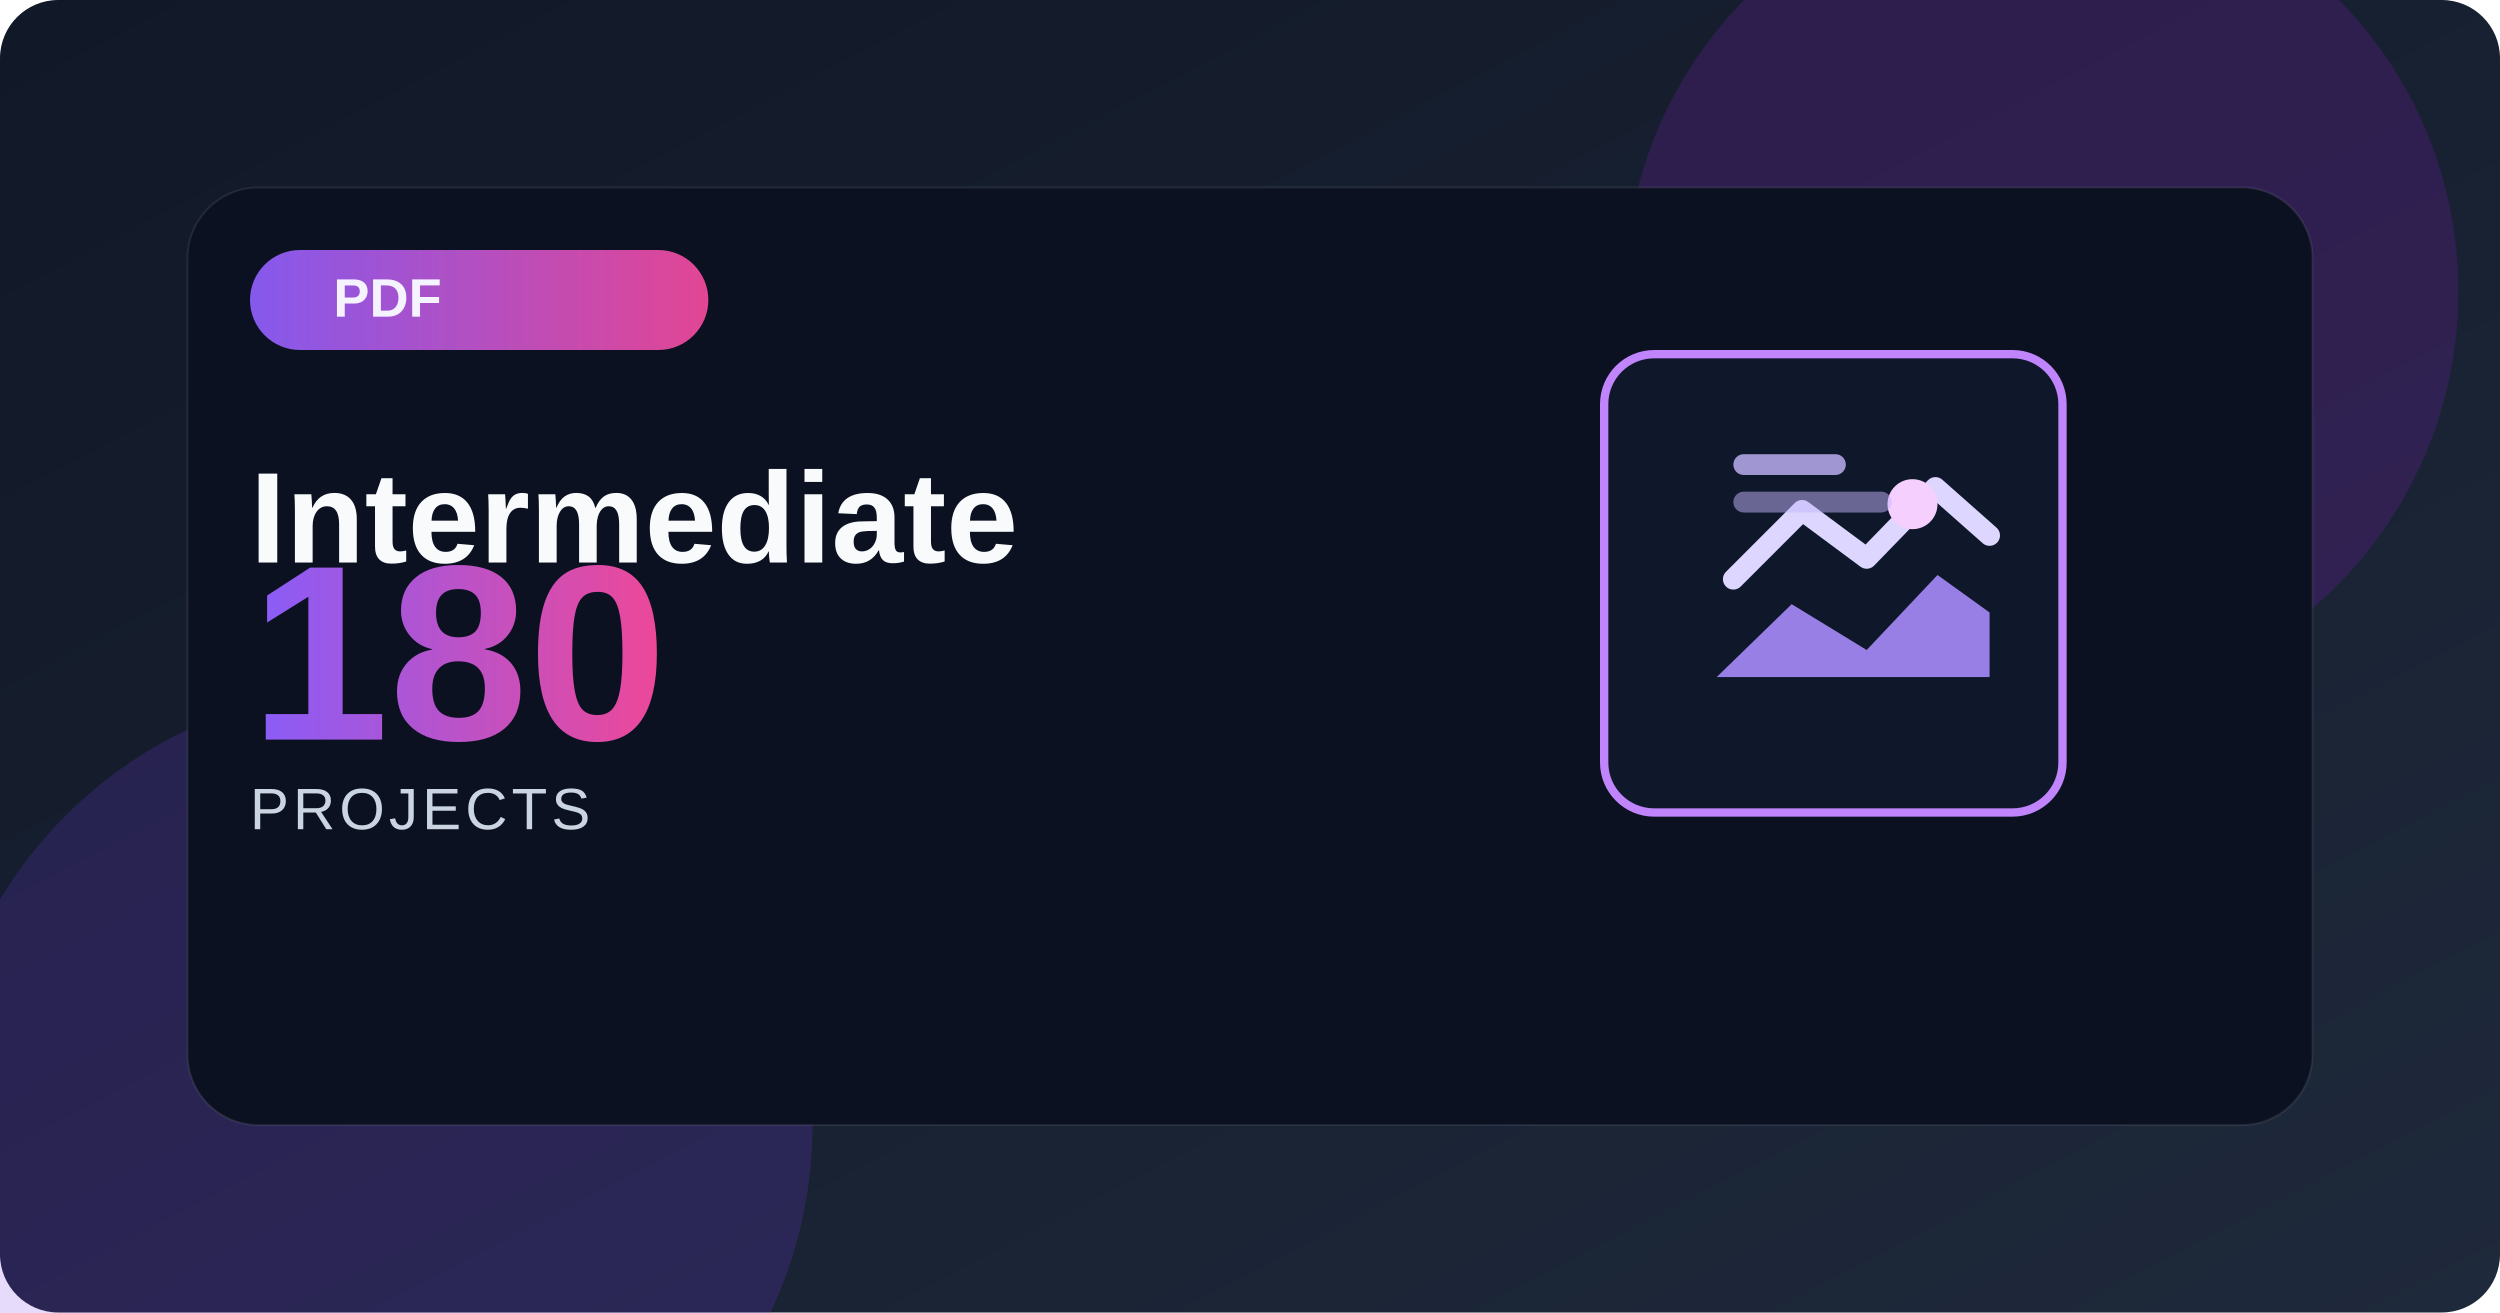
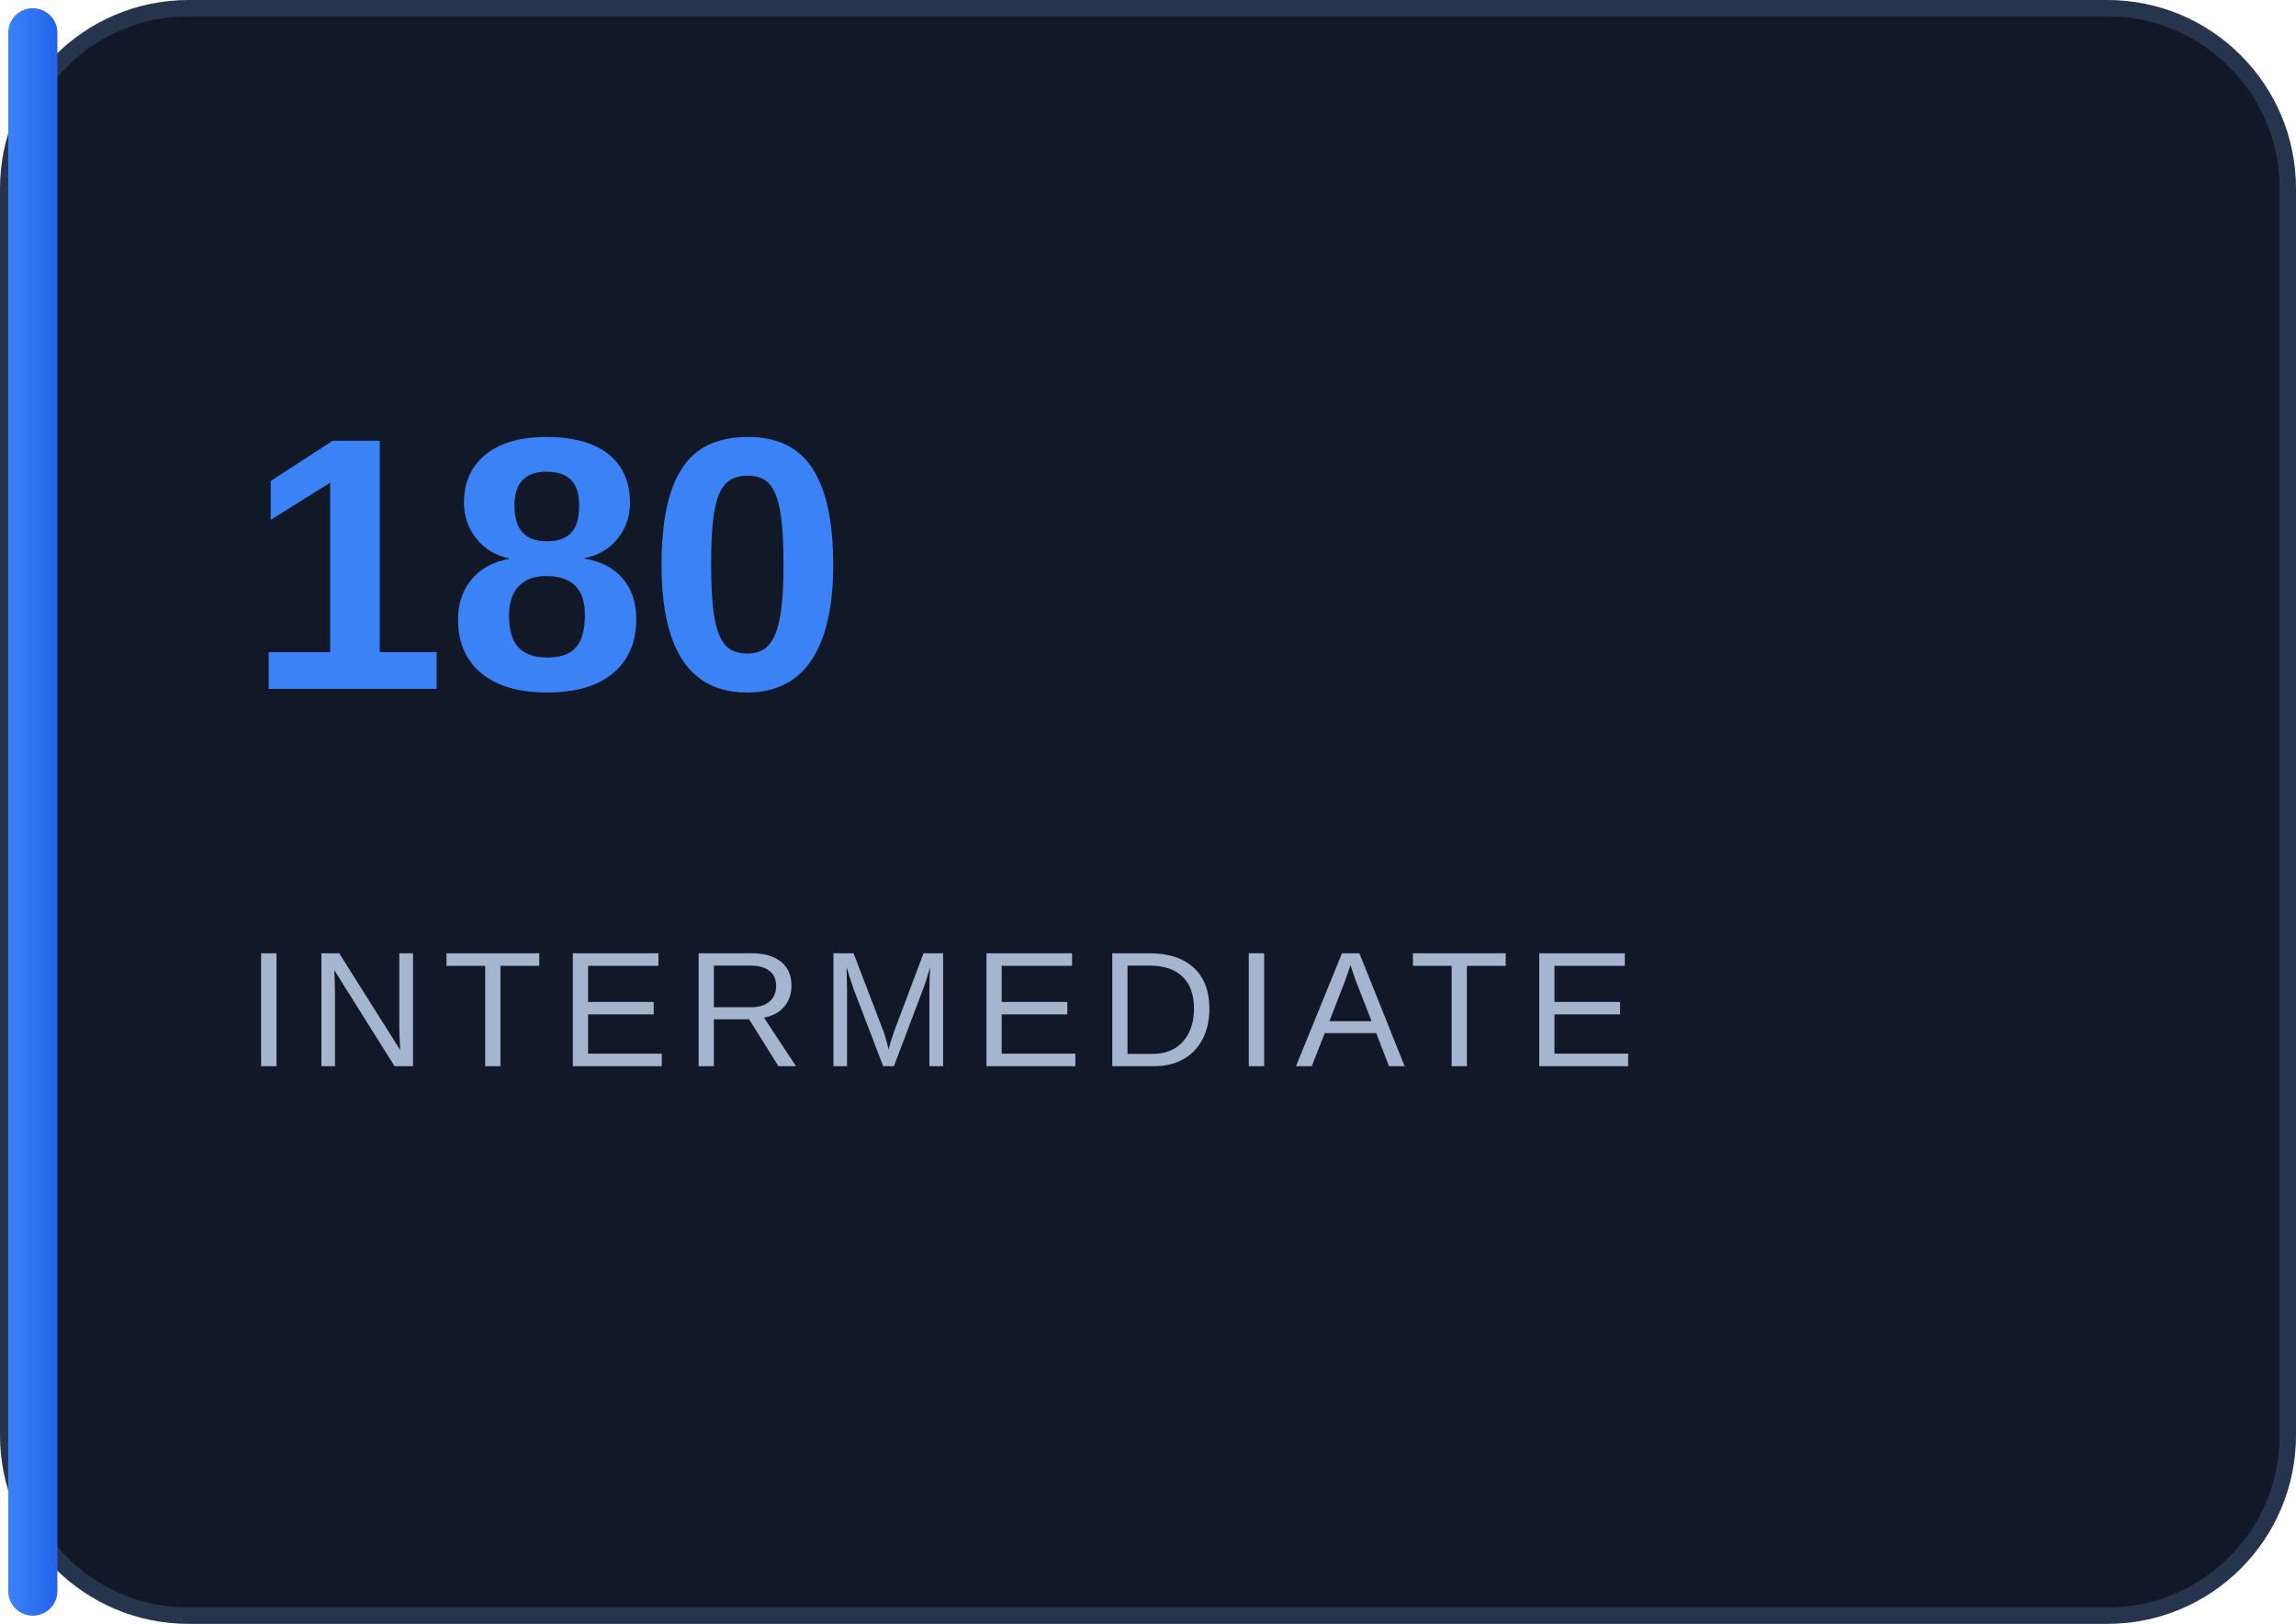
- <svg xmlns="http://www.w3.org/2000/svg" width="1200" height="630" viewBox="0 0 1200 630">
+ <svg xmlns="http://www.w3.org/2000/svg" width="280" height="198" viewBox="0 0 280 198">
  <defs>
-     <linearGradient id="bg" x1="0" x2="1" y1="0" y2="1">
-       <stop offset="0%" stop-color="#111827" />
-       <stop offset="100%" stop-color="#1e293b" />
-     </linearGradient>
-     <linearGradient id="accent" x1="0" x2="1">
-       <stop offset="0%" stop-color="#8b5cf6" />
-       <stop offset="100%" stop-color="#ec4899" />
+     <linearGradient id="a" x1="0" x2="1">
+       <stop stop-color="#3b82f6" />
+       <stop offset="1" stop-color="#2563eb" />
    </linearGradient>
  </defs>
-   <rect width="1200" height="630" rx="28" fill="url(#bg)" />
-   <circle cx="980" cy="140" r="200" fill="#581c87" opacity="0.35" />
-   <circle cx="180" cy="540" r="210" fill="#7c3aed" opacity="0.18" />
-   <rect x="90" y="90" width="1020" height="450" rx="34" fill="#0b1120" stroke="rgba(255,255,255,0.08)" />
-   <rect x="120" y="120" width="220" height="48" rx="24" fill="url(#accent)" opacity="0.95" />
-   <text x="160" y="152" font-family="Segoe UI, Arial, sans-serif" font-size="26" font-weight="700" fill="#f5f3ff">PDF</text>
-   <text x="120" y="270" font-family="Segoe UI, Arial, sans-serif" font-size="62" font-weight="800" fill="#f8fafc">Intermediate</text>
-   <text x="120" y="355" font-family="Segoe UI, Arial, sans-serif" font-size="120" font-weight="900" fill="url(#accent)">180</text>
-   <text x="120" y="398" font-family="Segoe UI, Arial, sans-serif" font-size="28" fill="#cbd5e1" letter-spacing="2">PROJECTS</text>
-   <g transform="translate(770 170)">
-     <rect x="0" y="0" width="220" height="220" rx="24" fill="#0f172a" stroke="#c084fc" stroke-width="4" />
-     <path d="M54 155 L90 120 L126 142 L160 106 L185 124 V155 Z" fill="#a78bfa" opacity="0.9" />
-     <path d="M62 108 L95 75 L126 98 L159 64 L185 87" fill="none" stroke="#ddd6fe" stroke-width="10" stroke-linecap="round" stroke-linejoin="round" />
-     <circle cx="148" cy="72" r="12" fill="#f5d0fe" />
-     <rect x="62" y="48" width="54" height="10" rx="5" fill="#c4b5fd" opacity="0.8" />
-     <rect x="62" y="66" width="76" height="10" rx="5" fill="#c4b5fd" opacity="0.5" />
-   </g>
+   <rect x="1" y="1" width="278" height="196" rx="22" fill="#111827" stroke="#26344d" stroke-width="2" />
+   <rect x="1" y="1" width="6" height="196" rx="3" fill="url(#a)" />
+   <text x="30" y="84" fill="#3b82f6" font-family="Arial,sans-serif" font-size="44" font-weight="800">180</text>
+   <text x="30" y="130" fill="#a5b4cf" font-family="Arial,sans-serif" font-size="20" letter-spacing="2">INTERMEDIATE</text>
</svg>
